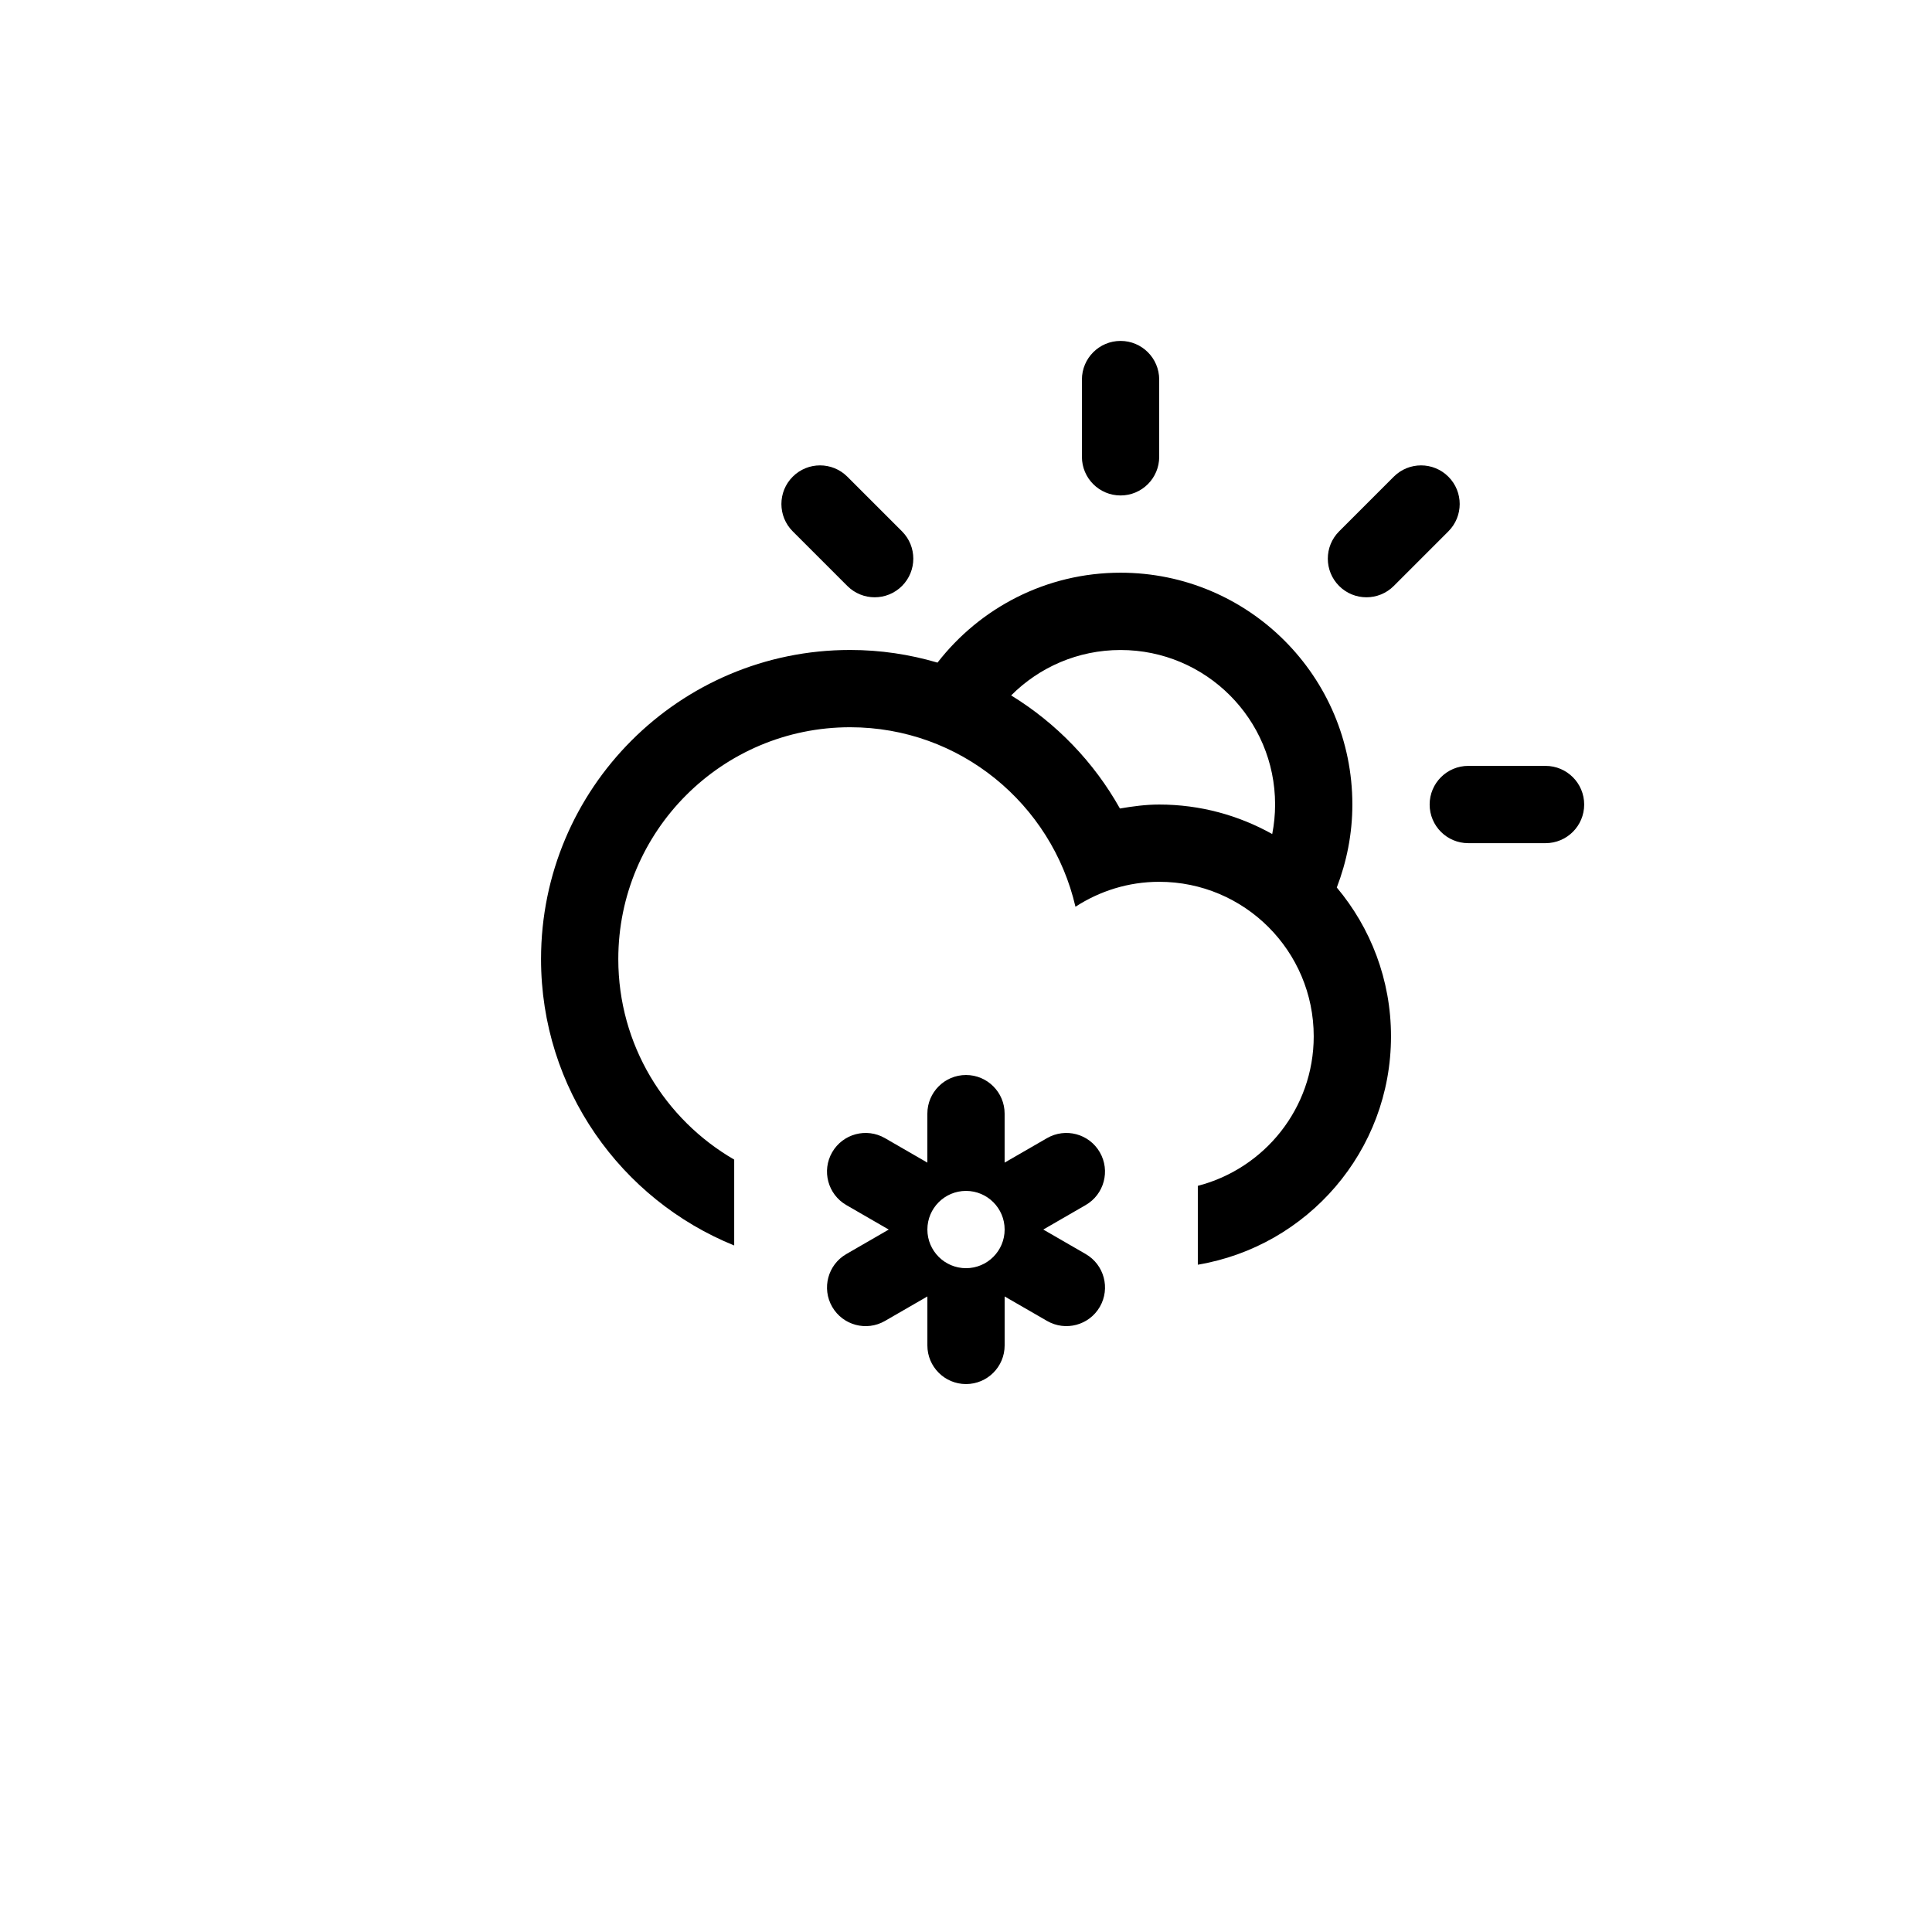
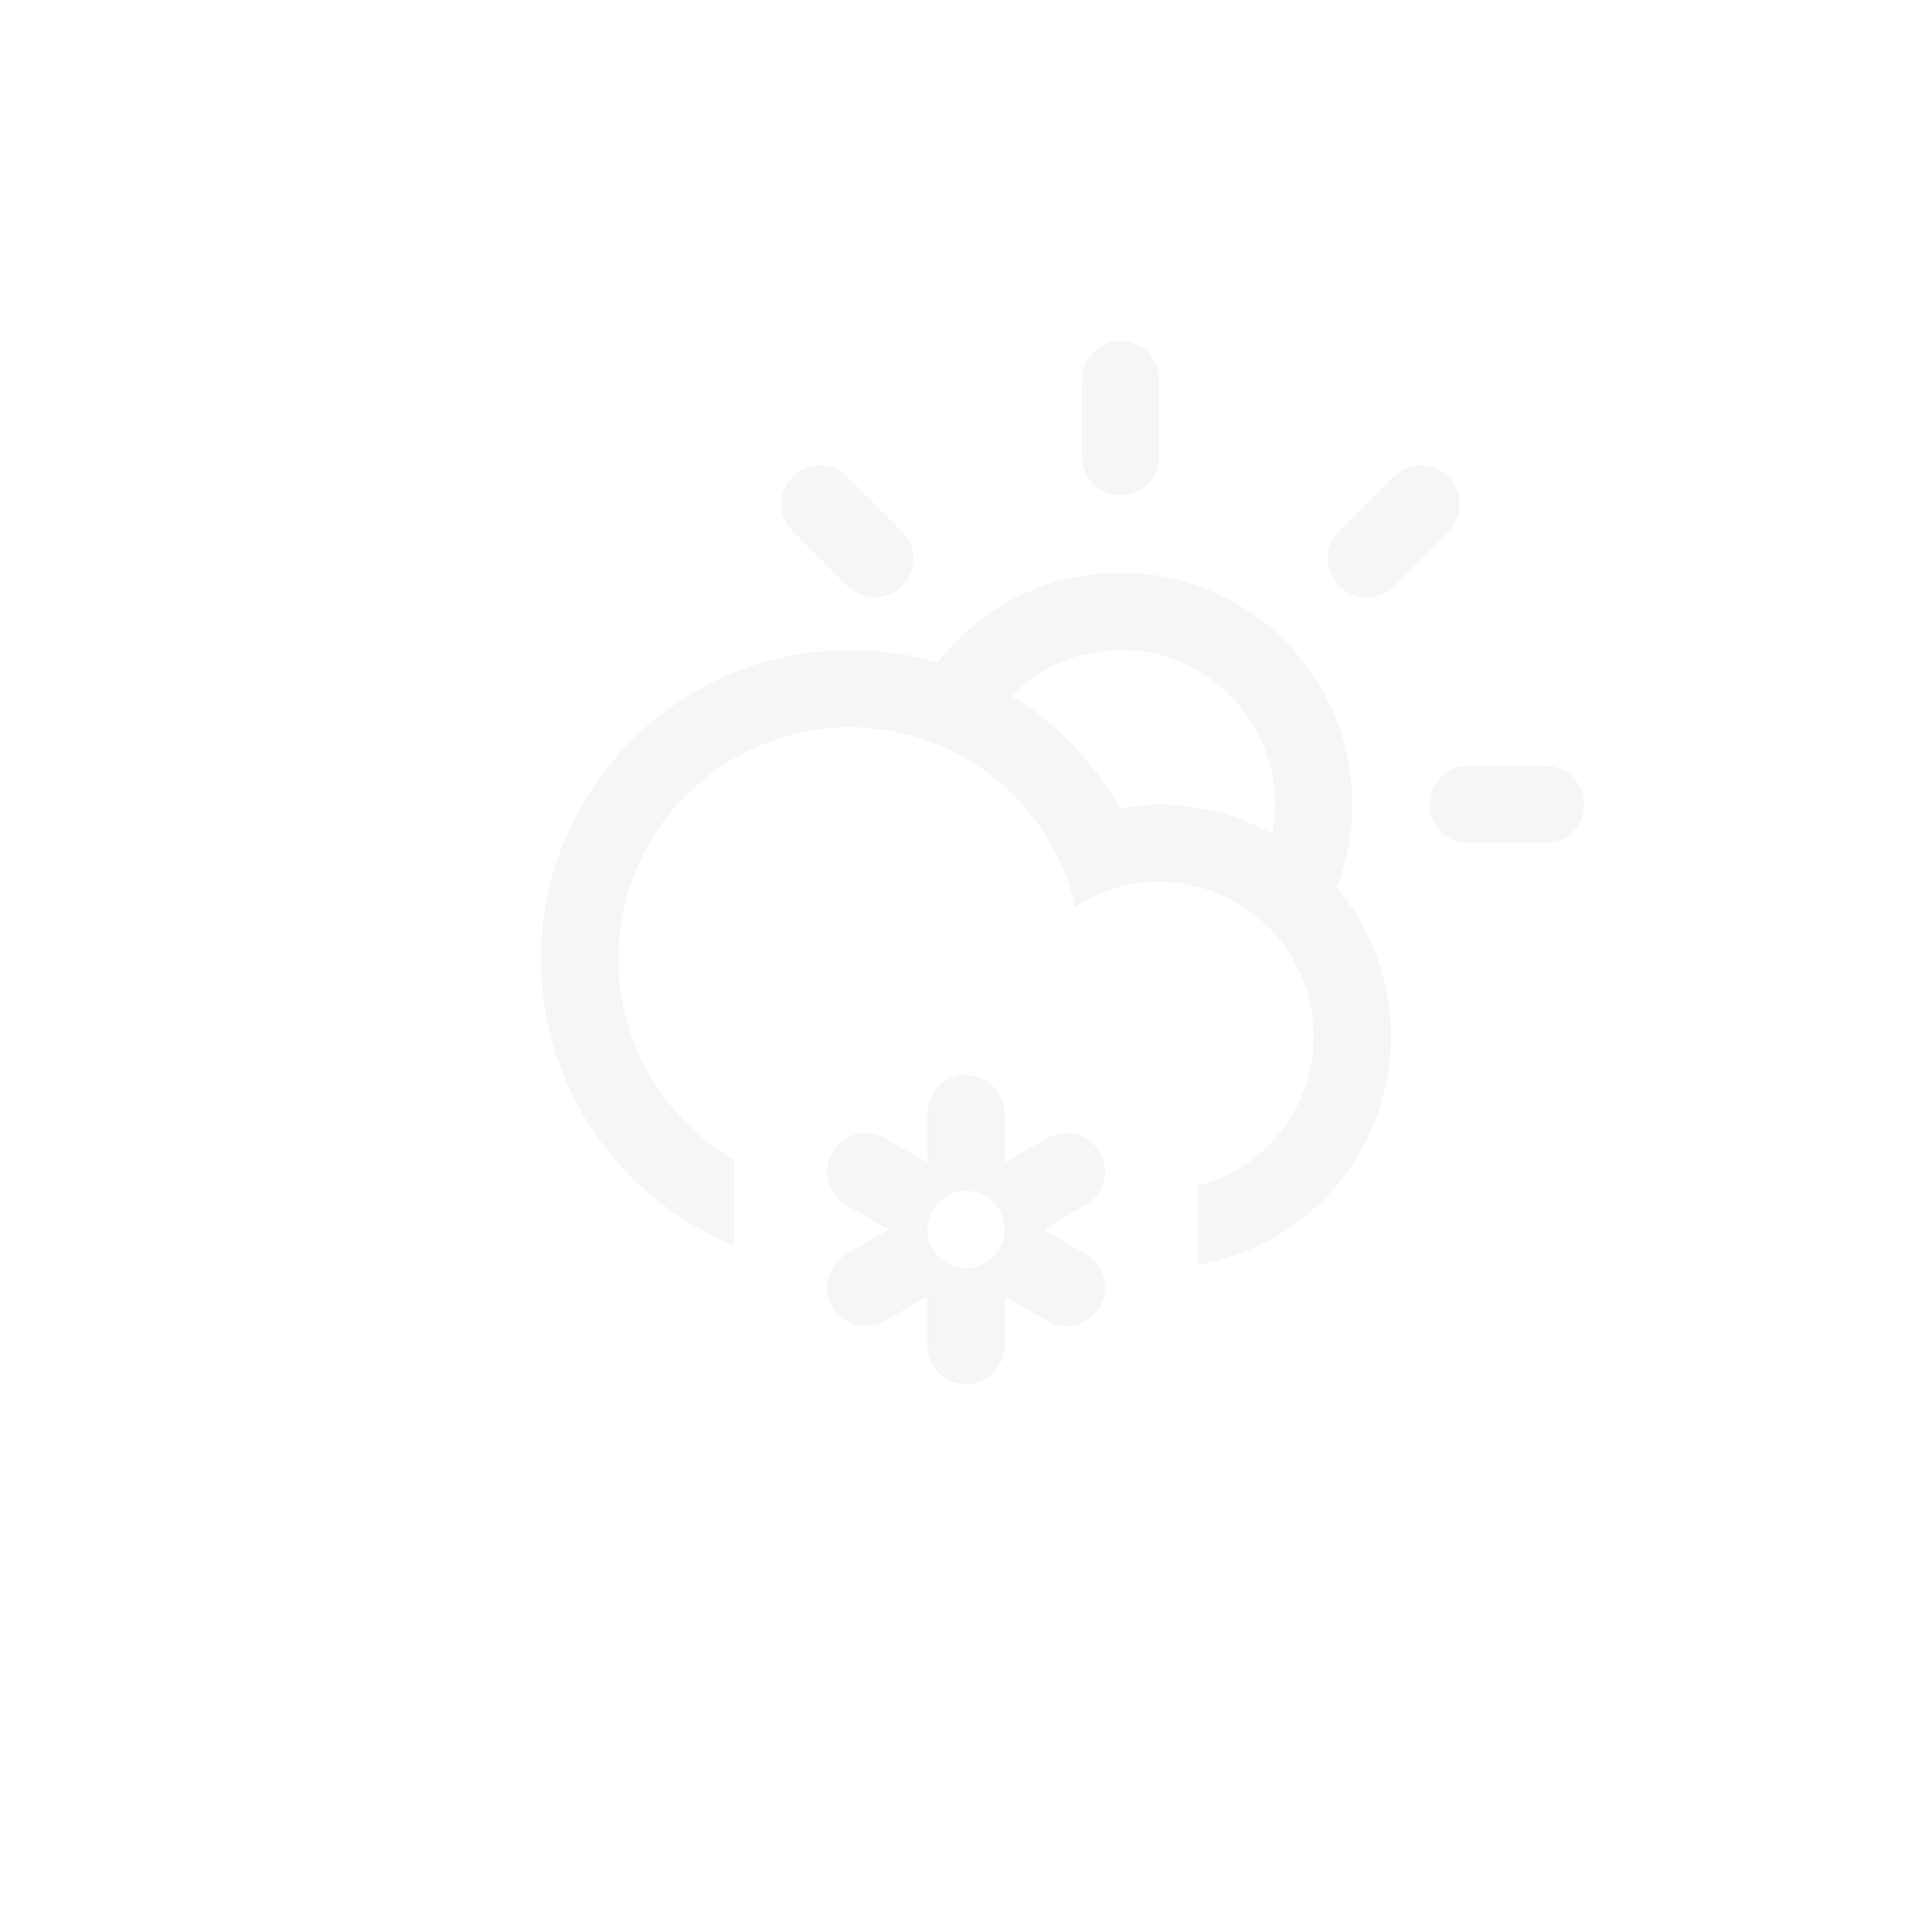
<svg xmlns="http://www.w3.org/2000/svg" version="1.1" id="Layer_1" x="0px" y="0px" width="100px" height="100px" viewBox="0 0 100 100" enable-background="new 0 0 100 100" xml:space="preserve">
-   <path fill-rule="evenodd" clip-rule="evenodd" d="M79.997,43.642h-4c-1.104,0-1.999-0.895-1.999-2c0-1.104,0.895-2,1.999-2h4  c1.104,0,2,0.896,2,2C81.997,42.748,81.102,43.642,79.997,43.642z M72.141,30.33c-0.781,0.781-2.048,0.781-2.828,0  c-0.781-0.781-0.781-2.047,0-2.828l2.828-2.828c0.78-0.781,2.047-0.781,2.827,0c0.781,0.781,0.781,2.047,0,2.828L72.141,30.33z   M69.192,45.937L69.192,45.937c1.749,2.084,2.806,4.77,2.806,7.704c0,5.945-4.326,10.865-9.999,11.82v-4.082  c3.448-0.891,5.999-4.012,5.999-7.738c0-4.417-3.581-7.999-7.998-7.999c-1.601,0-3.084,0.48-4.334,1.291  c-1.231-5.316-5.974-9.291-11.665-9.291c-6.626,0-11.998,5.373-11.998,12c0,4.438,2.416,8.305,5.999,10.379v4.445  c-5.86-2.375-9.998-8.113-9.998-14.825c0-8.836,7.162-15.999,15.997-15.999c1.573,0,3.09,0.232,4.524,0.655  c2.195-2.828,5.617-4.654,9.475-4.654c6.626,0,11.998,5.371,11.998,11.998C69.998,43.158,69.705,44.601,69.192,45.937z M58,33.644  c-2.213,0-4.215,0.898-5.663,2.351c2.341,1.435,4.286,3.453,5.63,5.853c0.663-0.113,1.336-0.205,2.033-0.205  c2.125,0,4.118,0.559,5.85,1.527l0,0c0.096-0.494,0.149-1.004,0.149-1.527C65.999,37.224,62.417,33.644,58,33.644z M58,25.645  c-1.104,0-2-0.895-2-2v-3.999c0-1.104,0.896-2,2-2s2,0.896,2,2v3.999C60,24.75,59.104,25.645,58,25.645z M43.859,30.33l-2.828-2.828  c-0.781-0.781-0.781-2.047,0-2.828s2.047-0.781,2.828,0l2.828,2.828c0.781,0.781,0.781,2.047,0,2.828S44.641,31.111,43.859,30.33z   M43.073,59.641c0.553-0.957,1.775-1.283,2.731-0.732l2.196,1.268v-2.535c0-1.104,0.896-2,2-2s1.999,0.896,1.999,2v2.535  l2.196-1.268c0.956-0.551,2.18-0.225,2.731,0.732c0.553,0.957,0.225,2.18-0.731,2.732L54,63.641l2.196,1.268  c0.956,0.553,1.284,1.775,0.731,2.732c-0.552,0.955-1.775,1.283-2.731,0.73L52,67.104v2.535c0,1.105-0.895,2-1.999,2s-2-0.895-2-2  v-2.535l-2.196,1.268c-0.956,0.553-2.179,0.225-2.731-0.73c-0.552-0.957-0.225-2.18,0.732-2.732l2.195-1.268l-2.195-1.268  C42.849,61.82,42.521,60.598,43.073,59.641z M50.001,65.641c1.104,0,1.999-0.896,1.999-2c0-1.105-0.895-2-1.999-2s-2,0.895-2,2  C48.001,64.744,48.896,65.641,50.001,65.641z" />
+   <path fill="#f6f6f6" fill-rule="evenodd" clip-rule="evenodd" d="M79.997,43.642h-4c-1.104,0-1.999-0.895-1.999-2c0-1.104,0.895-2,1.999-2h4  c1.104,0,2,0.896,2,2C81.997,42.748,81.102,43.642,79.997,43.642z M72.141,30.33c-0.781,0.781-2.048,0.781-2.828,0  c-0.781-0.781-0.781-2.047,0-2.828l2.828-2.828c0.78-0.781,2.047-0.781,2.827,0c0.781,0.781,0.781,2.047,0,2.828L72.141,30.33z   M69.192,45.937L69.192,45.937c1.749,2.084,2.806,4.77,2.806,7.704c0,5.945-4.326,10.865-9.999,11.82v-4.082  c3.448-0.891,5.999-4.012,5.999-7.738c0-4.417-3.581-7.999-7.998-7.999c-1.601,0-3.084,0.48-4.334,1.291  c-1.231-5.316-5.974-9.291-11.665-9.291c-6.626,0-11.998,5.373-11.998,12c0,4.438,2.416,8.305,5.999,10.379v4.445  c-5.86-2.375-9.998-8.113-9.998-14.825c0-8.836,7.162-15.999,15.997-15.999c1.573,0,3.09,0.232,4.524,0.655  c2.195-2.828,5.617-4.654,9.475-4.654c6.626,0,11.998,5.371,11.998,11.998C69.998,43.158,69.705,44.601,69.192,45.937z M58,33.644  c-2.213,0-4.215,0.898-5.663,2.351c2.341,1.435,4.286,3.453,5.63,5.853c0.663-0.113,1.336-0.205,2.033-0.205  c2.125,0,4.118,0.559,5.85,1.527l0,0c0.096-0.494,0.149-1.004,0.149-1.527C65.999,37.224,62.417,33.644,58,33.644z M58,25.645  c-1.104,0-2-0.895-2-2v-3.999c0-1.104,0.896-2,2-2s2,0.896,2,2v3.999C60,24.75,59.104,25.645,58,25.645z M43.859,30.33l-2.828-2.828  c-0.781-0.781-0.781-2.047,0-2.828s2.047-0.781,2.828,0l2.828,2.828c0.781,0.781,0.781,2.047,0,2.828S44.641,31.111,43.859,30.33z   M43.073,59.641c0.553-0.957,1.775-1.283,2.731-0.732l2.196,1.268v-2.535c0-1.104,0.896-2,2-2s1.999,0.896,1.999,2v2.535  l2.196-1.268c0.956-0.551,2.18-0.225,2.731,0.732c0.553,0.957,0.225,2.18-0.731,2.732L54,63.641l2.196,1.268  c0.956,0.553,1.284,1.775,0.731,2.732c-0.552,0.955-1.775,1.283-2.731,0.73L52,67.104v2.535c0,1.105-0.895,2-1.999,2s-2-0.895-2-2  v-2.535l-2.196,1.268c-0.956,0.553-2.179,0.225-2.731-0.73c-0.552-0.957-0.225-2.18,0.732-2.732l2.195-1.268l-2.195-1.268  C42.849,61.82,42.521,60.598,43.073,59.641z M50.001,65.641c1.104,0,1.999-0.896,1.999-2c0-1.105-0.895-2-1.999-2s-2,0.895-2,2  C48.001,64.744,48.896,65.641,50.001,65.641z" />
</svg>
